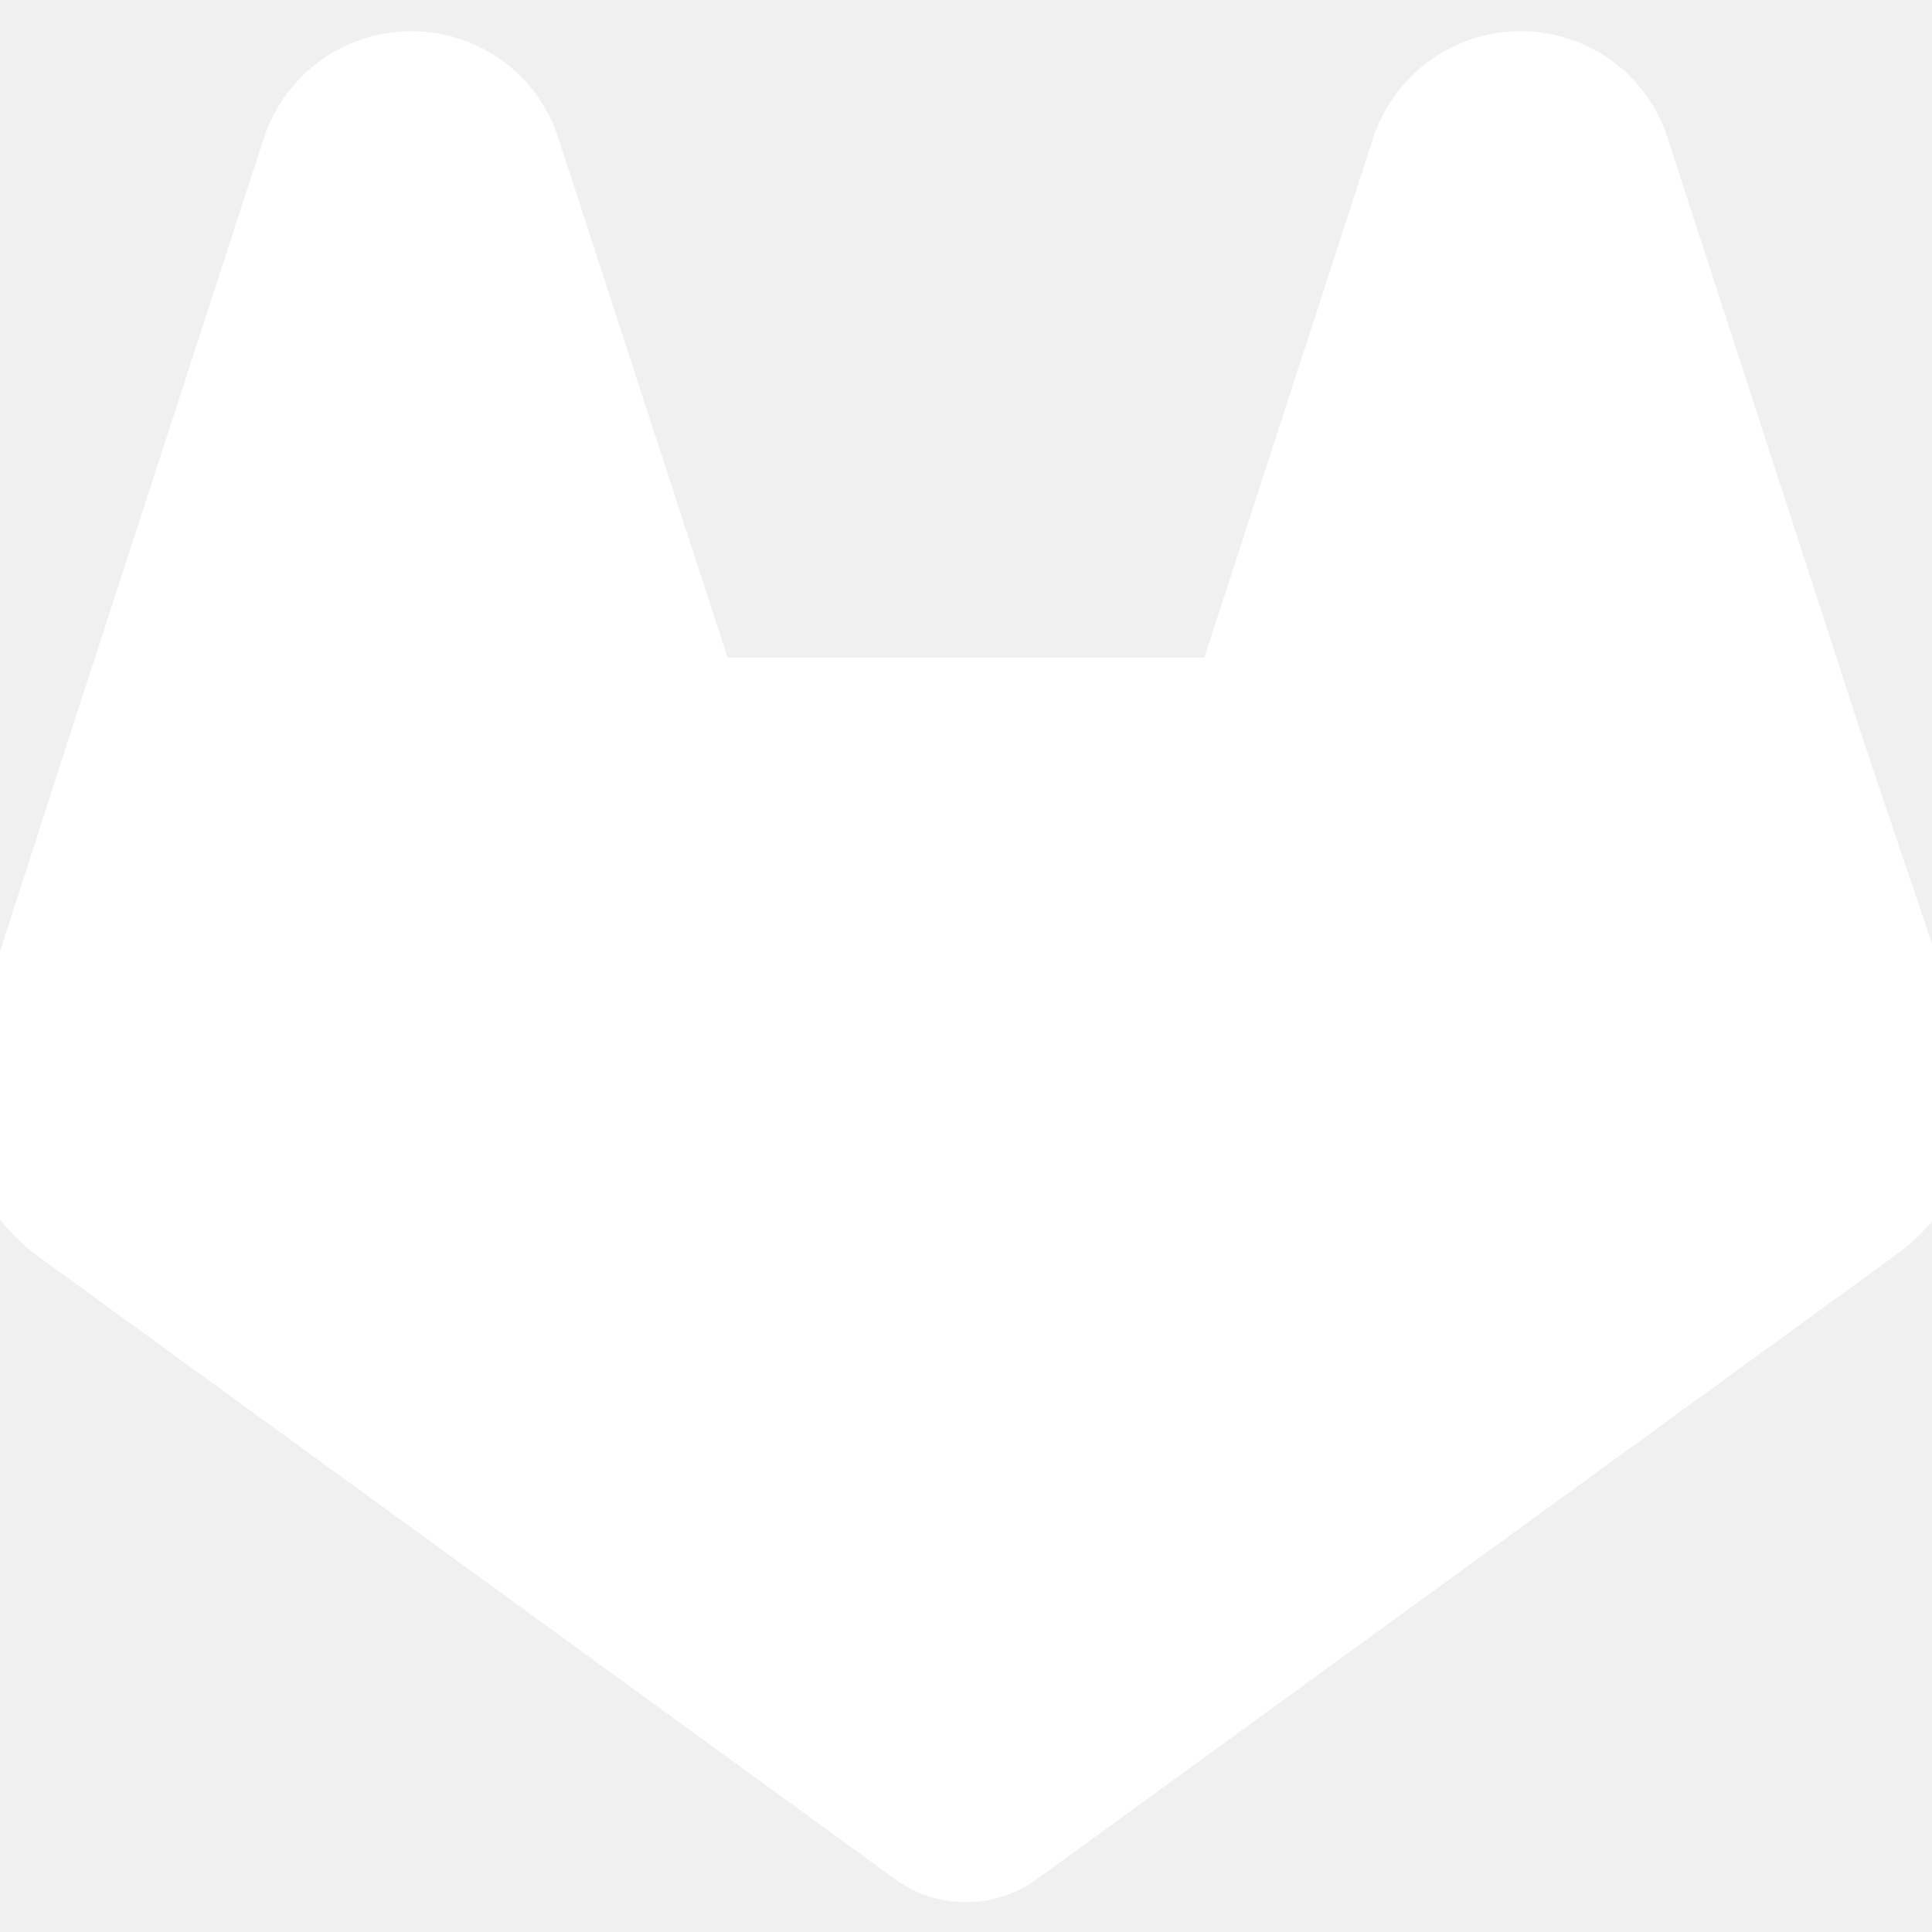
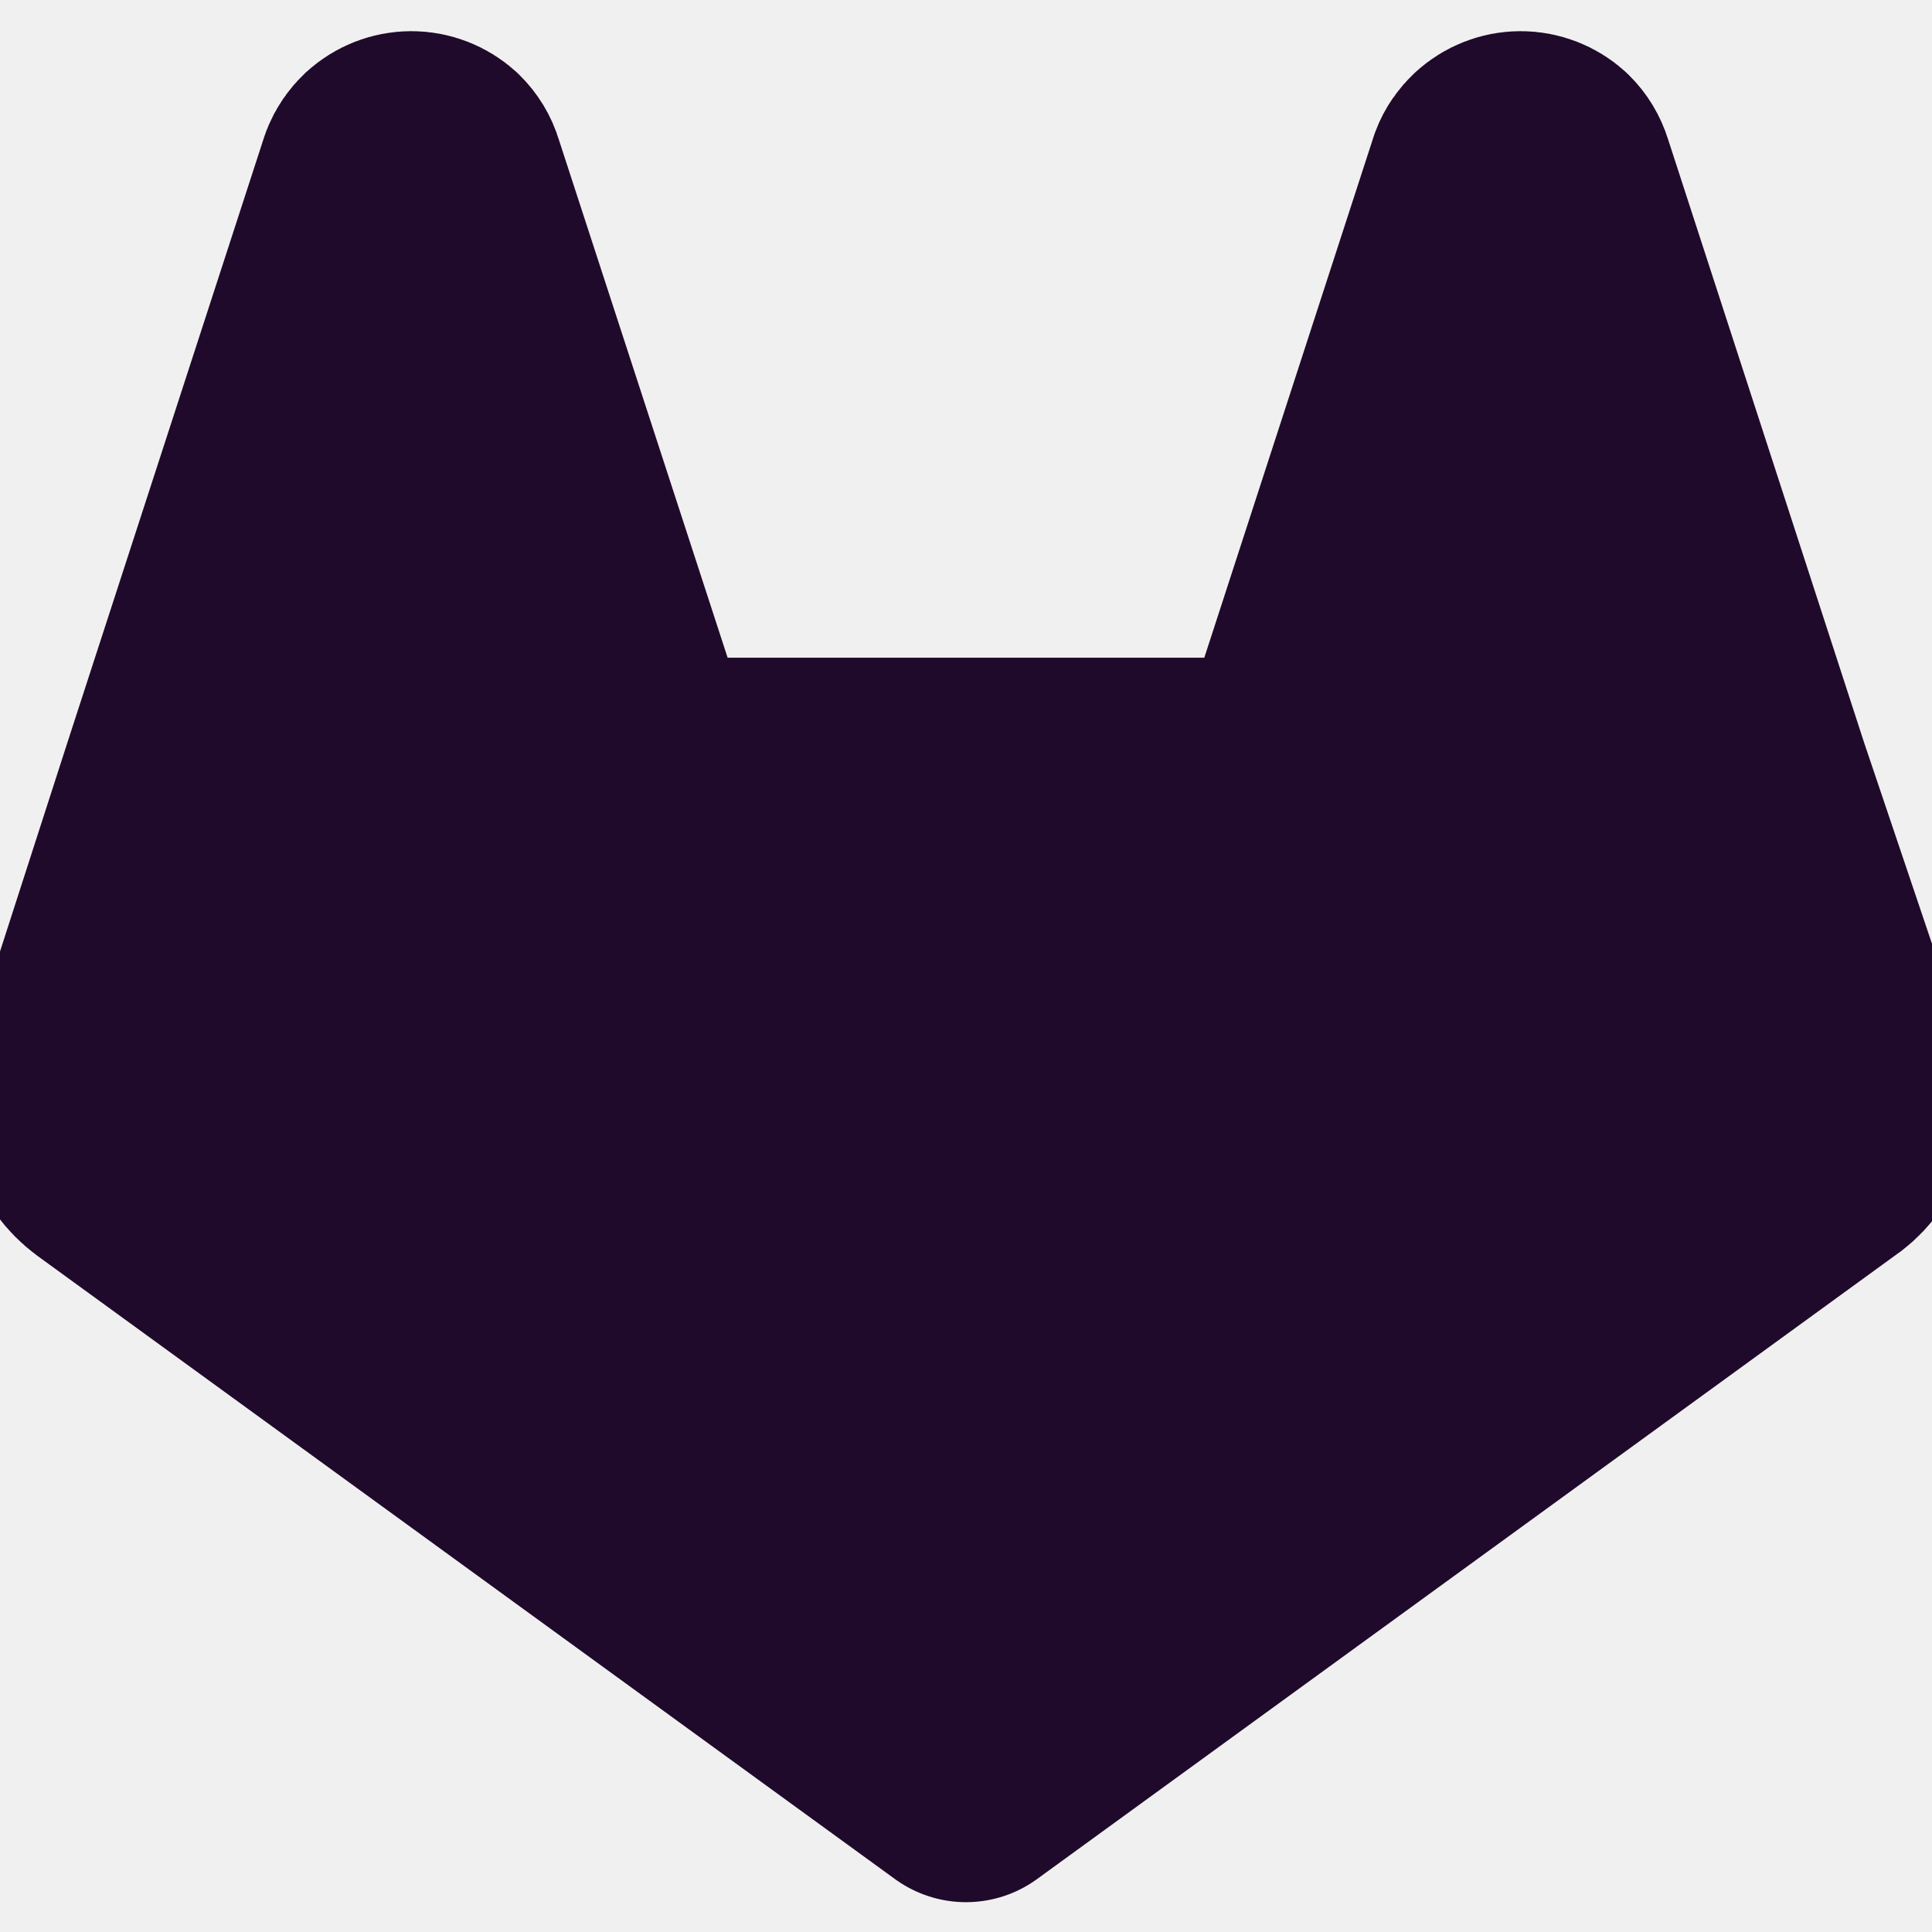
<svg xmlns="http://www.w3.org/2000/svg" width="16" height="16" viewBox="0 0 16 16" fill="none">
  <g clip-path="url(#clip0_88:4113)">
-     <path d="M15.1 9.593L8 14.753L0.9 9.593C0.805 9.523 0.734 9.425 0.698 9.312C0.662 9.2 0.663 9.079 0.7 8.967L1.513 6.447L3.14 1.44C3.156 1.399 3.181 1.363 3.213 1.333C3.266 1.285 3.335 1.258 3.407 1.258C3.478 1.258 3.547 1.285 3.6 1.333C3.634 1.366 3.66 1.408 3.673 1.453L5.3 6.447H10.7L12.327 1.44C12.342 1.399 12.368 1.363 12.4 1.333C12.453 1.285 12.522 1.258 12.593 1.258C12.665 1.258 12.734 1.285 12.787 1.333C12.821 1.366 12.846 1.408 12.86 1.453L14.487 6.46L15.333 8.967C15.367 9.082 15.363 9.206 15.321 9.319C15.278 9.432 15.201 9.528 15.1 9.593Z" fill="white" stroke="white" stroke-width="2" stroke-linecap="round" stroke-linejoin="round" />
+     <path d="M15.1 9.593L8 14.753L0.9 9.593C0.805 9.523 0.734 9.425 0.698 9.312C0.662 9.2 0.663 9.079 0.7 8.967L1.513 6.447L3.14 1.44C3.156 1.399 3.181 1.363 3.213 1.333C3.266 1.285 3.335 1.258 3.407 1.258C3.478 1.258 3.547 1.285 3.6 1.333C3.634 1.366 3.66 1.408 3.673 1.453L5.3 6.447H10.7L12.327 1.44C12.342 1.399 12.368 1.363 12.4 1.333C12.453 1.285 12.522 1.258 12.593 1.258C12.665 1.258 12.734 1.285 12.787 1.333C12.821 1.366 12.846 1.408 12.86 1.453L14.487 6.46L15.333 8.967C15.367 9.082 15.363 9.206 15.321 9.319C15.278 9.432 15.201 9.528 15.1 9.593Z" fill="#200A2B" stroke="#200A2B" stroke-width="2" stroke-linecap="round" stroke-linejoin="round" />
  </g>
  <defs>
    <clipPath id="clip0_88:4113">
-       <rect width="16" height="16" fill="white" />
+       <rect width="16" height="16" fill="#200A2B" />
    </clipPath>
  </defs>
</svg>
